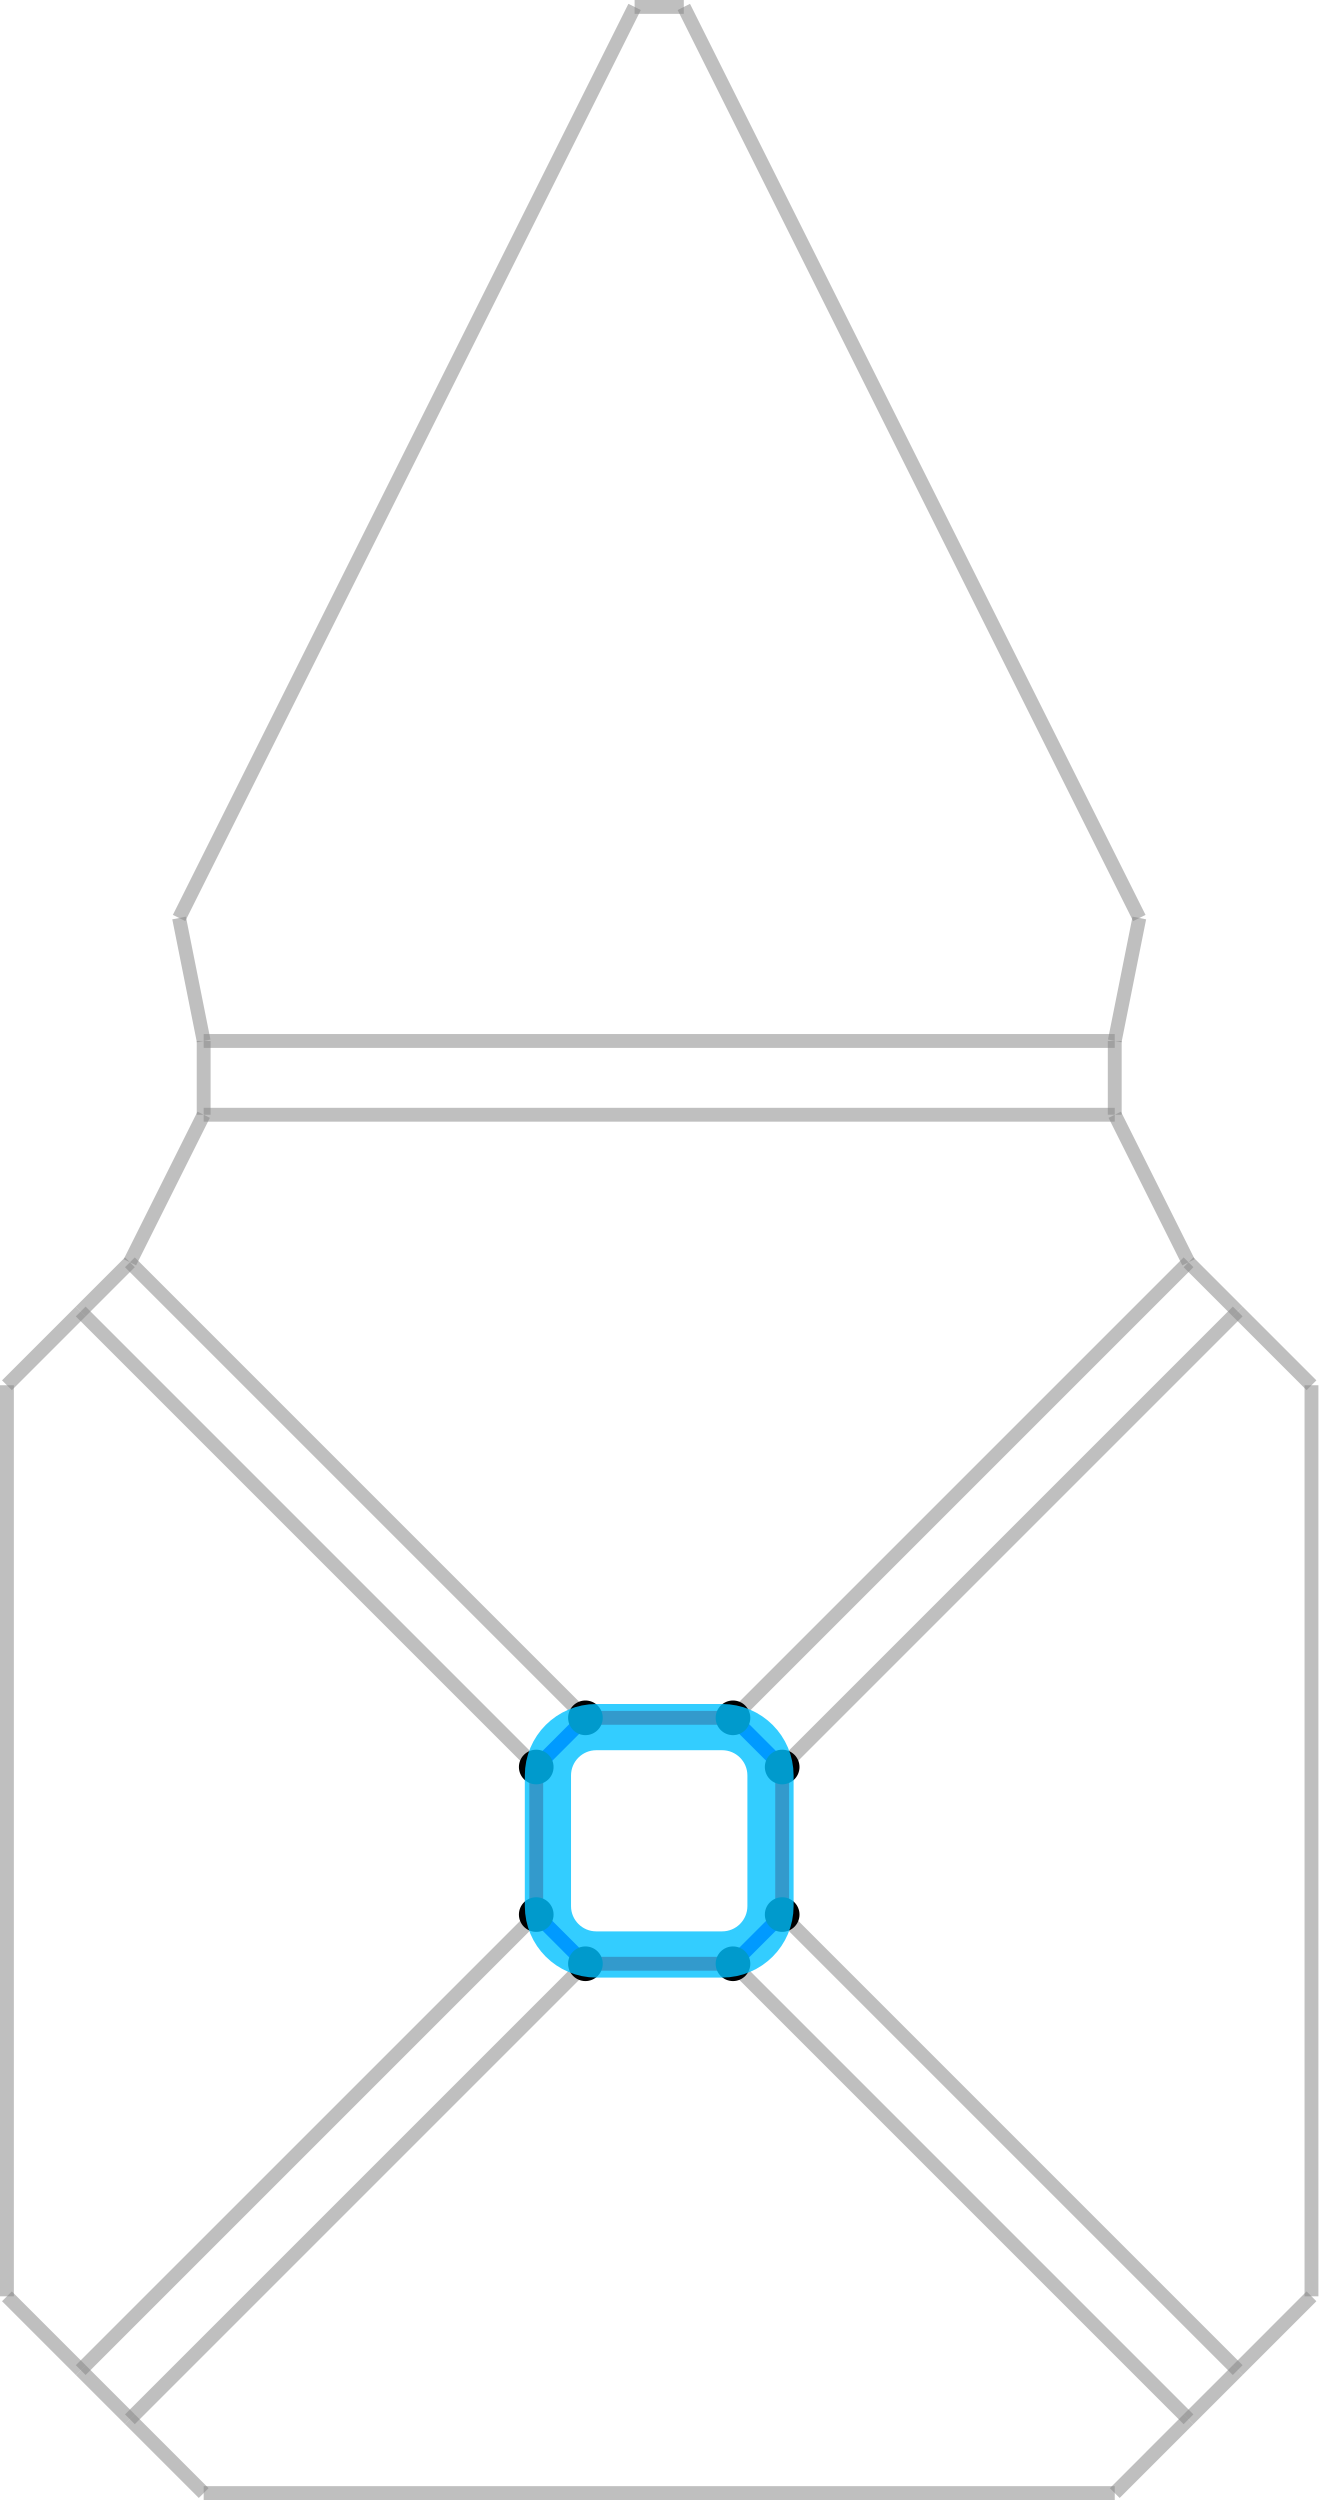
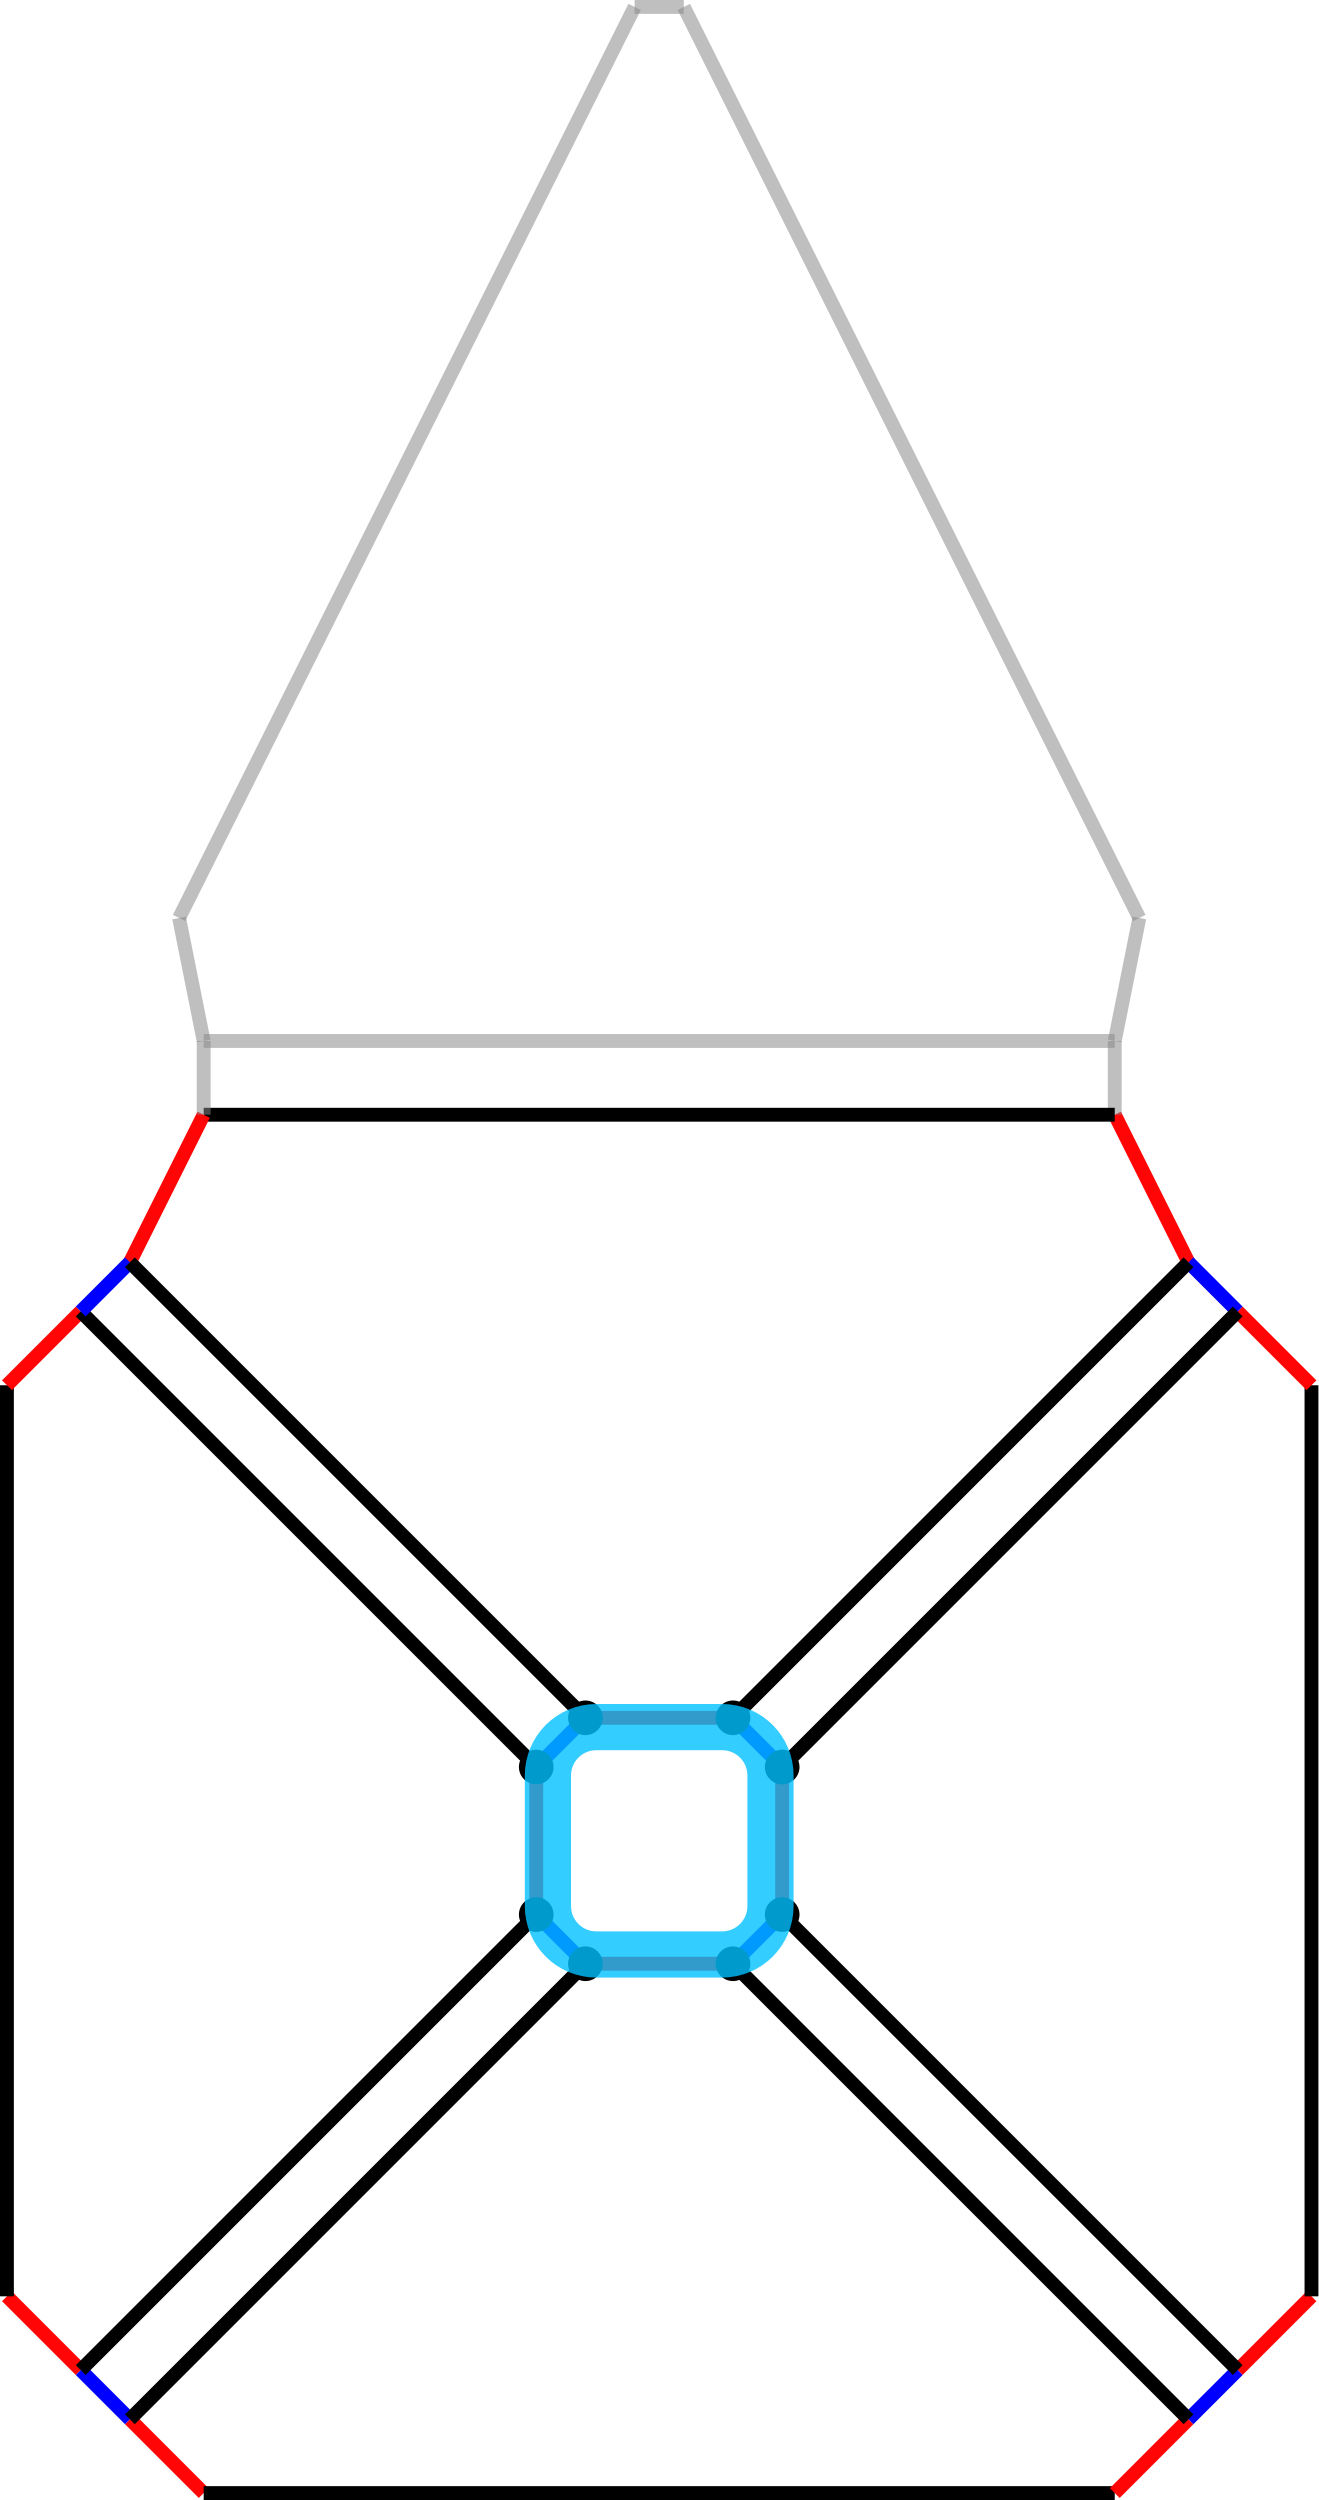
<svg xmlns="http://www.w3.org/2000/svg" height="721.44" width="380.462" version="1.1" id="svg3882">
  <defs id="defs3886" />
-   <line x1="2" y1="662.664" x2="23.291" y2="683.955" id="link0_a1_28" stroke="red" stroke-width="4px" style="stroke:#888888;stroke-opacity:0.533" />
+   <line x1="2" y1="662.664" x2="23.291" y2="683.955" id="link0_a1_28" stroke="red" stroke-width="4px" style="stroke:#ff0000;stroke-opacity:0.98" />
  <line x1="2" y1="662.664" x2="2" y2="662.664" id="link0_a2_0" stroke="blue" stroke-width="4px" style="stroke:#888888;stroke-opacity:0.533" />
  <line x1="2" y1="662.664" x2="2" y2="662.664" id="link0_a3_0" stroke="green" stroke-width="4px" style="stroke:#888888;stroke-opacity:0.533" />
-   <line x1="2" y1="662.664" x2="2" y2="399.753" id="link0_a0_7" style="stroke:#888888;stroke-width:4px;stroke-opacity:0.533" />
-   <line x1="58.776" y1="719.44" x2="37.485" y2="698.149" id="link1_a1_26" stroke="red" stroke-width="4px" style="stroke:#888888;stroke-opacity:0.533" />
+   <line x1="2" y1="662.664" x2="2" y2="399.753" id="link0_a0_7" style="stroke:#000000;stroke-width:4px;stroke-opacity:1" />
+   <line x1="58.776" y1="719.44" x2="37.485" y2="698.149" id="link1_a1_26" stroke="red" stroke-width="4px" style="stroke:#ff0000;stroke-opacity:0.98" />
  <line x1="58.776" y1="719.44" x2="58.776" y2="719.44" id="link1_a2_1" stroke="blue" stroke-width="4px" style="stroke:#888888;stroke-opacity:0.533" />
  <line x1="58.776" y1="719.44" x2="58.776" y2="719.44" id="link1_a3_1" stroke="green" stroke-width="4px" style="stroke:#888888;stroke-opacity:0.533" />
-   <line x1="58.776" y1="719.44" x2="321.687" y2="719.44" id="link1_a0_2" style="stroke:#888888;stroke-width:4px;stroke-opacity:0.533" />
-   <line x1="321.687" y1="719.44" x2="342.977" y2="698.149" id="link2_a1_24" stroke="red" stroke-width="4px" style="stroke:#888888;stroke-opacity:0.533" />
+   <line x1="58.776" y1="719.44" x2="321.687" y2="719.44" id="link1_a0_2" style="stroke:#000000;stroke-width:4px;stroke-opacity:1" />
+   <line x1="321.687" y1="719.44" x2="342.977" y2="698.149" id="link2_a1_24" stroke="red" stroke-width="4px" style="stroke:#ff0000;stroke-opacity:0.98" />
  <line x1="321.687" y1="719.44" x2="321.687" y2="719.44" id="link2_a2_2" stroke="blue" stroke-width="4px" style="stroke:#888888;stroke-opacity:0.533" />
  <line x1="321.687" y1="719.44" x2="321.687" y2="719.44" id="link2_a3_2" stroke="green" stroke-width="4px" style="stroke:#888888;stroke-opacity:0.533" />
-   <line x1="378.462" y1="662.664" x2="357.171" y2="683.955" id="link3_a1_22" stroke="red" stroke-width="4px" style="stroke:#888888;stroke-opacity:0.533" />
+   <line x1="378.462" y1="662.664" x2="357.171" y2="683.955" id="link3_a1_22" stroke="red" stroke-width="4px" style="stroke:#ff0000;stroke-opacity:0.98" />
  <line x1="378.462" y1="662.664" x2="378.462" y2="662.664" id="link3_a2_3" stroke="blue" stroke-width="4px" style="stroke:#888888;stroke-opacity:0.533" />
  <line x1="378.462" y1="662.664" x2="378.462" y2="662.664" id="link3_a3_3" stroke="green" stroke-width="4px" style="stroke:#888888;stroke-opacity:0.533" />
-   <line x1="378.462" y1="662.664" x2="378.462" y2="399.753" id="link3_a0_4" style="stroke:#888888;stroke-width:4px;stroke-opacity:0.533" />
-   <line x1="378.462" y1="399.753" x2="357.171" y2="378.462" id="link4_a1_20" stroke="red" stroke-width="4px" style="stroke:#888888;stroke-opacity:0.533" />
+   <line x1="378.462" y1="662.664" x2="378.462" y2="399.753" id="link3_a0_4" style="stroke:#000000;stroke-width:4px;stroke-opacity:1" />
+   <line x1="378.462" y1="399.753" x2="357.171" y2="378.462" id="link4_a1_20" stroke="red" stroke-width="4px" style="stroke:#ff0000;stroke-opacity:0.98" />
  <line x1="378.462" y1="399.753" x2="378.462" y2="399.753" id="link4_a2_4" stroke="blue" stroke-width="4px" style="stroke:#888888;stroke-opacity:0.533" />
  <line x1="378.462" y1="399.753" x2="378.462" y2="399.753" id="link4_a3_4" stroke="green" stroke-width="4px" style="stroke:#888888;stroke-opacity:0.533" />
-   <line x1="321.687" y1="321.687" x2="342.977" y2="364.268" id="link5_a1_18" stroke="red" stroke-width="4px" style="stroke:#888888;stroke-opacity:0.533" />
+   <line x1="321.687" y1="321.687" x2="342.977" y2="364.268" id="link5_a1_18" stroke="red" stroke-width="4px" style="stroke:#ff0000;stroke-opacity:0.98" />
  <line x1="321.687" y1="321.687" x2="321.687" y2="300.396" id="link5_a2_12" stroke="blue" stroke-width="4px" style="stroke:#888888;stroke-opacity:0.533" />
  <line x1="321.687" y1="321.687" x2="321.687" y2="321.687" id="link5_a3_5" stroke="green" stroke-width="4px" style="stroke:#888888;stroke-opacity:0.533" />
-   <line x1="321.687" y1="321.687" x2="58.776" y2="321.687" id="link5_a0_6" style="stroke:#888888;stroke-width:4px;stroke-opacity:0.533" />
-   <line x1="58.776" y1="321.687" x2="37.485" y2="364.268" id="link6_a1_16" stroke="red" stroke-width="4px" style="stroke:#888888;stroke-opacity:0.533" />
+   <line x1="321.687" y1="321.687" x2="58.776" y2="321.687" id="link5_a0_6" style="stroke:#000000;stroke-width:4px;stroke-opacity:1" />
+   <line x1="58.776" y1="321.687" x2="37.485" y2="364.268" id="link6_a1_16" stroke="red" stroke-width="4px" style="stroke:#ff0000;stroke-opacity:0.98" />
  <line x1="58.776" y1="321.687" x2="58.776" y2="300.396" id="link6_a2_8" stroke="blue" stroke-width="4px" style="stroke:#888888;stroke-opacity:0.533" />
  <line x1="58.776" y1="321.687" x2="58.776" y2="321.687" id="link6_a3_6" stroke="green" stroke-width="4px" style="stroke:#888888;stroke-opacity:0.533" />
-   <line x1="2" y1="399.753" x2="23.291" y2="378.462" id="link7_a1_15" stroke="red" stroke-width="4px" style="stroke:#888888;stroke-opacity:0.533" />
+   <line x1="2" y1="399.753" x2="23.291" y2="378.462" id="link7_a1_15" stroke="red" stroke-width="4px" style="stroke:#ff0000;stroke-opacity:0.98" />
  <line x1="2" y1="399.753" x2="2" y2="399.753" id="link7_a2_7" stroke="blue" stroke-width="4px" style="stroke:#888888;stroke-opacity:0.533" />
  <line x1="2" y1="399.753" x2="2" y2="399.753" id="link7_a3_7" stroke="green" stroke-width="4px" style="stroke:#888888;stroke-opacity:0.533" />
  <line x1="58.776" y1="300.396" x2="51.679" y2="264.911" id="link8_a1_9" stroke="red" stroke-width="4px" style="stroke:#888888;stroke-opacity:0.533" />
  <line x1="58.776" y1="300.396" x2="58.776" y2="300.396" id="link8_a3_8" stroke="green" stroke-width="4px" style="stroke:#888888;stroke-opacity:0.533" />
  <line x1="58.776" y1="300.396" x2="321.687" y2="300.396" id="link8_a0_12" style="stroke:#888888;stroke-width:4px;stroke-opacity:0.533" />
  <line x1="51.679" y1="264.911" x2="51.679" y2="264.911" id="link9_a2_9" stroke="blue" stroke-width="4px" style="stroke:#888888;stroke-opacity:0.533" />
  <line x1="51.679" y1="264.911" x2="51.679" y2="264.911" id="link9_a3_9" stroke="green" stroke-width="4px" style="stroke:#888888;stroke-opacity:0.533" />
  <line x1="51.679" y1="264.911" x2="183.134" y2="2" id="link9_a0_10" style="stroke:#888888;stroke-width:4px;stroke-opacity:0.533" />
  <line x1="183.134" y1="2" x2="197.328" y2="2" id="link10_a1_14" stroke="red" stroke-width="4px" style="stroke:#888888;stroke-opacity:0.533" />
  <line x1="183.134" y1="2" x2="183.134" y2="2" id="link10_a2_10" stroke="blue" stroke-width="4px" style="stroke:#888888;stroke-opacity:0.533" />
  <line x1="183.134" y1="2" x2="183.134" y2="2" id="link10_a3_10" stroke="green" stroke-width="4px" style="stroke:#888888;stroke-opacity:0.533" />
-   <line x1="154.746" y1="509.918" x2="23.291" y2="378.462" id="link11_a0_15" style="stroke:#888888;stroke-width:4px;stroke-opacity:0.533" />
+   <line x1="154.746" y1="509.918" x2="23.291" y2="378.462" id="link11_a0_15" style="stroke:#000000;stroke-width:4px;stroke-opacity:1" />
  <line x1="321.687" y1="300.396" x2="328.784" y2="264.911" id="link12_a1_13" stroke="red" stroke-width="4px" style="stroke:#888888;stroke-opacity:0.533" />
  <line x1="321.687" y1="300.396" x2="321.687" y2="300.396" id="link12_a3_12" stroke="green" stroke-width="4px" style="stroke:#888888;stroke-opacity:0.533" />
  <line x1="328.784" y1="264.911" x2="328.784" y2="264.911" id="link13_a2_13" stroke="blue" stroke-width="4px" style="stroke:#888888;stroke-opacity:0.533" />
  <line x1="328.784" y1="264.911" x2="328.784" y2="264.911" id="link13_a3_13" stroke="green" stroke-width="4px" style="stroke:#888888;stroke-opacity:0.533" />
  <line x1="328.784" y1="264.911" x2="197.328" y2="2" id="link13_a0_14" style="stroke:#888888;stroke-width:4px;stroke-opacity:0.533" />
  <line x1="197.328" y1="2" x2="197.328" y2="2" id="link14_a2_14" stroke="blue" stroke-width="4px" style="stroke:#888888;stroke-opacity:0.533" />
  <line x1="197.328" y1="2" x2="197.328" y2="2" id="link14_a3_14" stroke="green" stroke-width="4px" style="stroke:#888888;stroke-opacity:0.533" />
-   <line x1="23.291" y1="378.462" x2="37.485" y2="364.268" id="link15_a2_16" stroke="blue" stroke-width="4px" style="stroke:#888888;stroke-opacity:0.533" />
+   <line x1="23.291" y1="378.462" x2="37.485" y2="364.268" id="link15_a2_16" stroke="blue" stroke-width="4px" style="stroke:#0000ff;stroke-opacity:1" />
  <line x1="23.291" y1="378.462" x2="23.291" y2="378.462" id="link15_a3_15" stroke="green" stroke-width="4px" style="stroke:#888888;stroke-opacity:0.533" />
  <line x1="37.485" y1="364.268" x2="37.485" y2="364.268" id="link16_a3_16" stroke="green" stroke-width="4px" style="stroke:#888888;stroke-opacity:0.533" />
-   <line x1="37.485" y1="364.268" x2="168.94" y2="495.724" id="link16_a0_17" style="stroke:#888888;stroke-width:4px;stroke-opacity:0.533" />
-   <line x1="342.977" y1="364.268" x2="357.171" y2="378.462" id="link18_a2_20" stroke="blue" stroke-width="4px" style="stroke:#888888;stroke-opacity:0.533" />
+   <line x1="37.485" y1="364.268" x2="168.94" y2="495.724" id="link16_a0_17" style="stroke:#000000;stroke-width:4px;stroke-opacity:1" />
+   <line x1="342.977" y1="364.268" x2="357.171" y2="378.462" id="link18_a2_20" stroke="blue" stroke-width="4px" style="stroke:#0000ff;stroke-opacity:1" />
  <line x1="342.977" y1="364.268" x2="342.977" y2="364.268" id="link18_a3_18" stroke="green" stroke-width="4px" style="stroke:#888888;stroke-opacity:0.533" />
-   <line x1="342.977" y1="364.268" x2="211.522" y2="495.724" id="link18_a0_19" style="stroke:#888888;stroke-width:4px;stroke-opacity:0.533" />
+   <line x1="342.977" y1="364.268" x2="211.522" y2="495.724" id="link18_a0_19" style="stroke:#000000;stroke-width:4px;stroke-opacity:1" />
  <line x1="357.171" y1="378.462" x2="357.171" y2="378.462" id="link20_a3_20" stroke="green" stroke-width="4px" style="stroke:#888888;stroke-opacity:0.533" />
-   <line x1="357.171" y1="378.462" x2="225.716" y2="509.918" id="link20_a0_21" style="stroke:#888888;stroke-width:4px;stroke-opacity:0.533" />
-   <line x1="357.171" y1="683.955" x2="342.977" y2="698.149" id="link22_a2_24" stroke="blue" stroke-width="4px" style="stroke:#888888;stroke-opacity:0.533" />
+   <line x1="357.171" y1="378.462" x2="225.716" y2="509.918" id="link20_a0_21" style="stroke:#000000;stroke-width:4px;stroke-opacity:1" />
+   <line x1="357.171" y1="683.955" x2="342.977" y2="698.149" id="link22_a2_24" stroke="blue" stroke-width="4px" style="stroke:#0000ff;stroke-opacity:1" />
  <line x1="357.171" y1="683.955" x2="357.171" y2="683.955" id="link22_a3_22" stroke="green" stroke-width="4px" style="stroke:#888888;stroke-opacity:0.533" />
-   <line x1="357.171" y1="683.955" x2="225.716" y2="552.499" id="link22_a0_23" style="stroke:#888888;stroke-width:4px;stroke-opacity:0.533" />
+   <line x1="357.171" y1="683.955" x2="225.716" y2="552.499" id="link22_a0_23" style="stroke:#000000;stroke-width:4px;stroke-opacity:1" />
  <line x1="342.977" y1="698.149" x2="342.977" y2="698.149" id="link24_a3_24" stroke="green" stroke-width="4px" style="stroke:#888888;stroke-opacity:0.533" />
-   <line x1="342.977" y1="698.149" x2="211.522" y2="566.693" id="link24_a0_25" style="stroke:#888888;stroke-width:4px;stroke-opacity:0.533" />
-   <line x1="37.485" y1="698.149" x2="23.291" y2="683.955" id="link26_a2_28" stroke="blue" stroke-width="4px" style="stroke:#888888;stroke-opacity:0.533" />
+   <line x1="342.977" y1="698.149" x2="211.522" y2="566.693" id="link24_a0_25" style="stroke:#000000;stroke-width:4px;stroke-opacity:1" />
+   <line x1="37.485" y1="698.149" x2="23.291" y2="683.955" id="link26_a2_28" stroke="blue" stroke-width="4px" style="stroke:#0000ff;stroke-opacity:1" />
  <line x1="37.485" y1="698.149" x2="37.485" y2="698.149" id="link26_a3_26" stroke="green" stroke-width="4px" style="stroke:#888888;stroke-opacity:0.533" />
-   <line x1="37.485" y1="698.149" x2="168.94" y2="566.693" id="link26_a0_27" style="stroke:#888888;stroke-width:4px;stroke-opacity:0.533" />
+   <line x1="37.485" y1="698.149" x2="168.94" y2="566.693" id="link26_a0_27" style="stroke:#000000;stroke-width:4px;stroke-opacity:1" />
  <line x1="23.291" y1="683.955" x2="23.291" y2="683.955" id="link28_a3_28" stroke="green" stroke-width="4px" style="stroke:#888888;stroke-opacity:0.533" />
-   <line x1="23.291" y1="683.955" x2="154.746" y2="552.499" id="link28_a0_29" style="stroke:#888888;stroke-width:4px;stroke-opacity:0.533" />
+   <line x1="23.291" y1="683.955" x2="154.746" y2="552.499" id="link28_a0_29" style="stroke:#000000;stroke-width:4px;stroke-opacity:1" />
  <g id="g3912" transform="translate(-466.7689,-64.45001)">
    <line x1="621.515" y1="574.368" x2="621.515" y2="616.949" id="link11_a1_29" stroke="#ff0000" stroke-width="4px" />
    <line x1="621.515" y1="574.368" x2="635.709" y2="560.174" id="link11_a2_17" stroke="#0000ff" stroke-width="4px" />
    <line x1="621.515" y1="574.368" x2="621.515" y2="574.368" id="link11_a3_11" stroke="#008000" stroke-width="4px" />
    <circle cx="621.515" cy="574.368" r="5" fill="#000000" stroke="none" id="dart11" />
    <line x1="635.709" y1="560.174" x2="678.291" y2="560.174" id="link17_a1_19" stroke="#ff0000" stroke-width="4px" />
    <line x1="635.709" y1="560.174" x2="635.709" y2="560.174" id="link17_a3_17" stroke="#008000" stroke-width="4px" />
    <circle cx="635.709" cy="560.174" r="5" fill="#000000" stroke="none" id="dart17" />
    <line x1="678.291" y1="560.174" x2="692.485" y2="574.368" id="link19_a2_21" stroke="#0000ff" stroke-width="4px" />
    <line x1="678.291" y1="560.174" x2="678.291" y2="560.174" id="link19_a3_19" stroke="#008000" stroke-width="4px" />
    <circle cx="678.291" cy="560.174" r="5" fill="#000000" stroke="none" id="dart19" />
    <line x1="692.485" y1="574.368" x2="692.485" y2="616.949" id="link21_a1_23" stroke="#ff0000" stroke-width="4px" />
    <line x1="692.485" y1="574.368" x2="692.485" y2="574.368" id="link21_a3_21" stroke="#008000" stroke-width="4px" />
    <circle cx="692.485" cy="574.368" r="5" fill="#000000" stroke="none" id="dart21" />
    <line x1="692.485" y1="616.949" x2="678.291" y2="631.143" id="link23_a2_25" stroke="#0000ff" stroke-width="4px" />
    <line x1="692.485" y1="616.949" x2="692.485" y2="616.949" id="link23_a3_23" stroke="#008000" stroke-width="4px" />
    <circle cx="692.485" cy="616.949" r="5" fill="#000000" stroke="none" id="dart23" />
    <line x1="678.291" y1="631.143" x2="635.709" y2="631.143" id="link25_a1_27" stroke="#ff0000" stroke-width="4px" />
    <line x1="678.291" y1="631.143" x2="678.291" y2="631.143" id="link25_a3_25" stroke="#008000" stroke-width="4px" />
    <circle cx="678.291" cy="631.143" r="5" fill="#000000" stroke="none" id="dart25" />
    <line x1="635.709" y1="631.143" x2="621.515" y2="616.949" id="link27_a2_29" stroke="#0000ff" stroke-width="4px" />
    <line x1="635.709" y1="631.143" x2="635.709" y2="631.143" id="link27_a3_27" stroke="#008000" stroke-width="4px" />
    <circle cx="635.709" cy="631.143" r="5" fill="#000000" stroke="none" id="dart27" />
    <line x1="621.515" y1="616.949" x2="621.515" y2="616.949" id="link29_a3_29" stroke="#008000" stroke-width="4px" />
    <circle cx="621.515" cy="616.949" r="5" fill="#000000" stroke="none" id="dart29" />
  </g>
  <rect style="fill:none;fill-opacity:1;stroke:#00c0ff;stroke-width:13.333;stroke-linejoin:round;stroke-dasharray:none;stroke-opacity:0.8" id="rect3914" width="64.231" height="65.613" x="158.116" y="498.402" ry="13.958" />
</svg>
